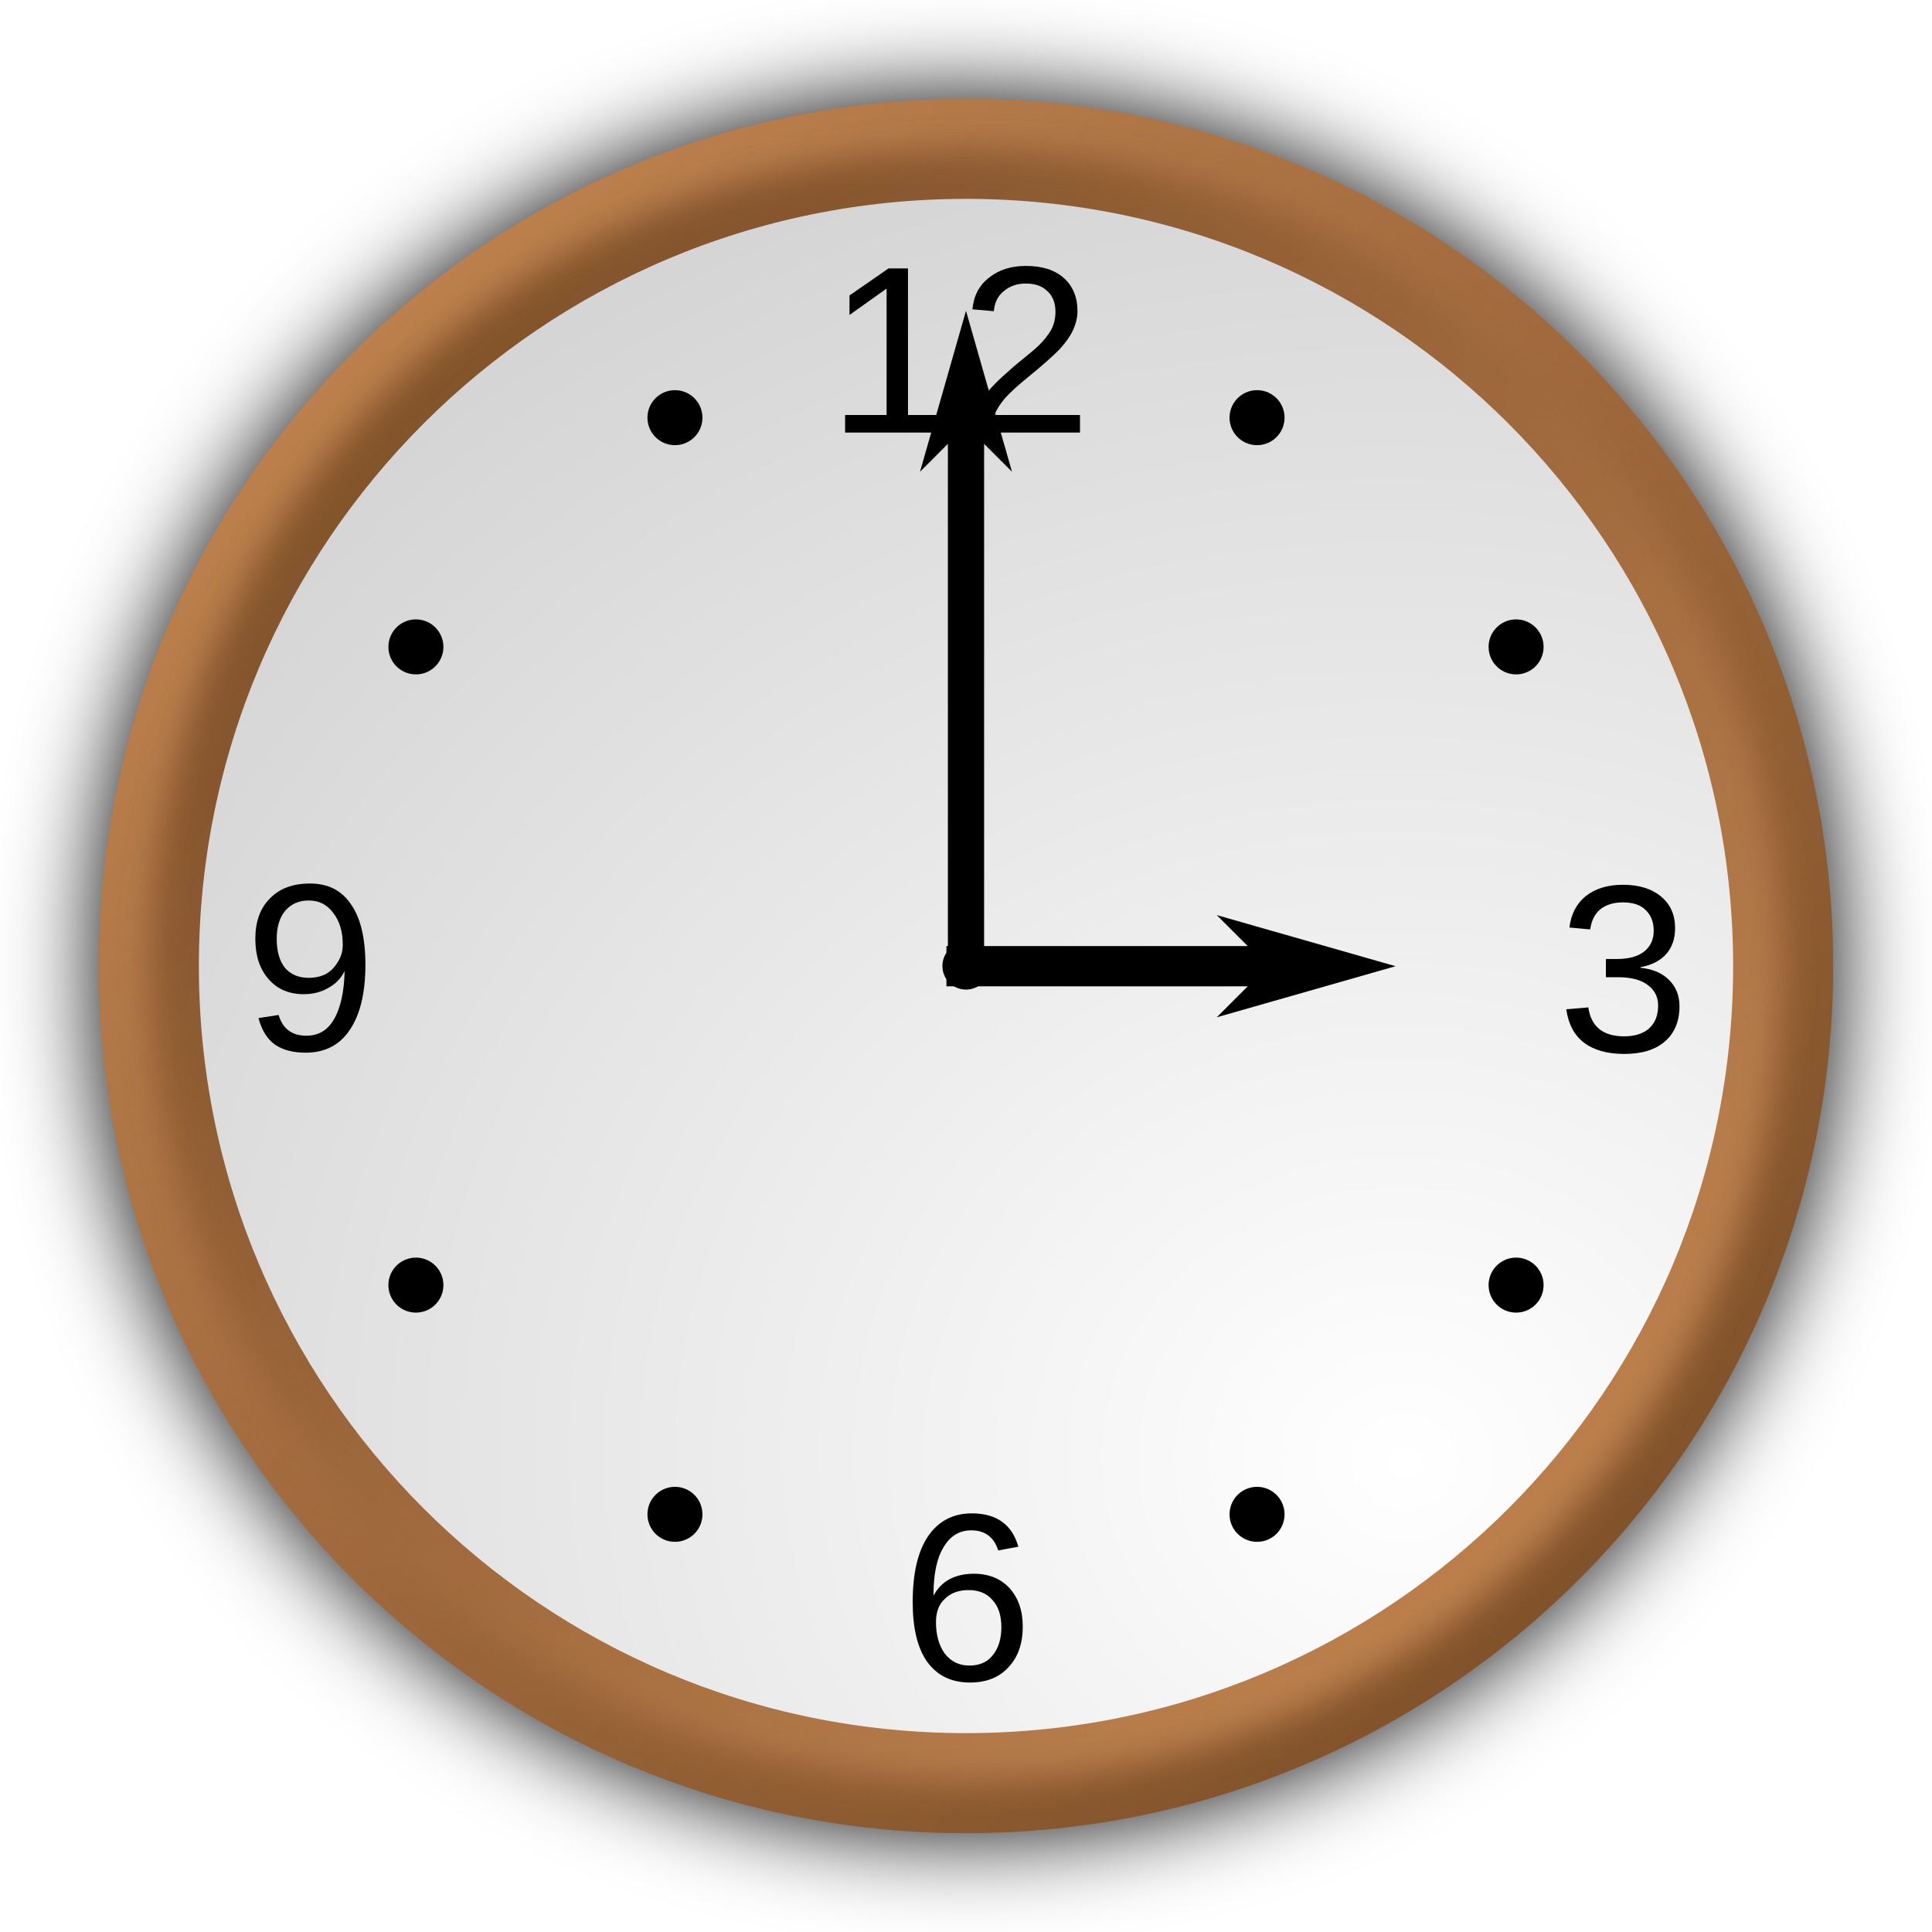
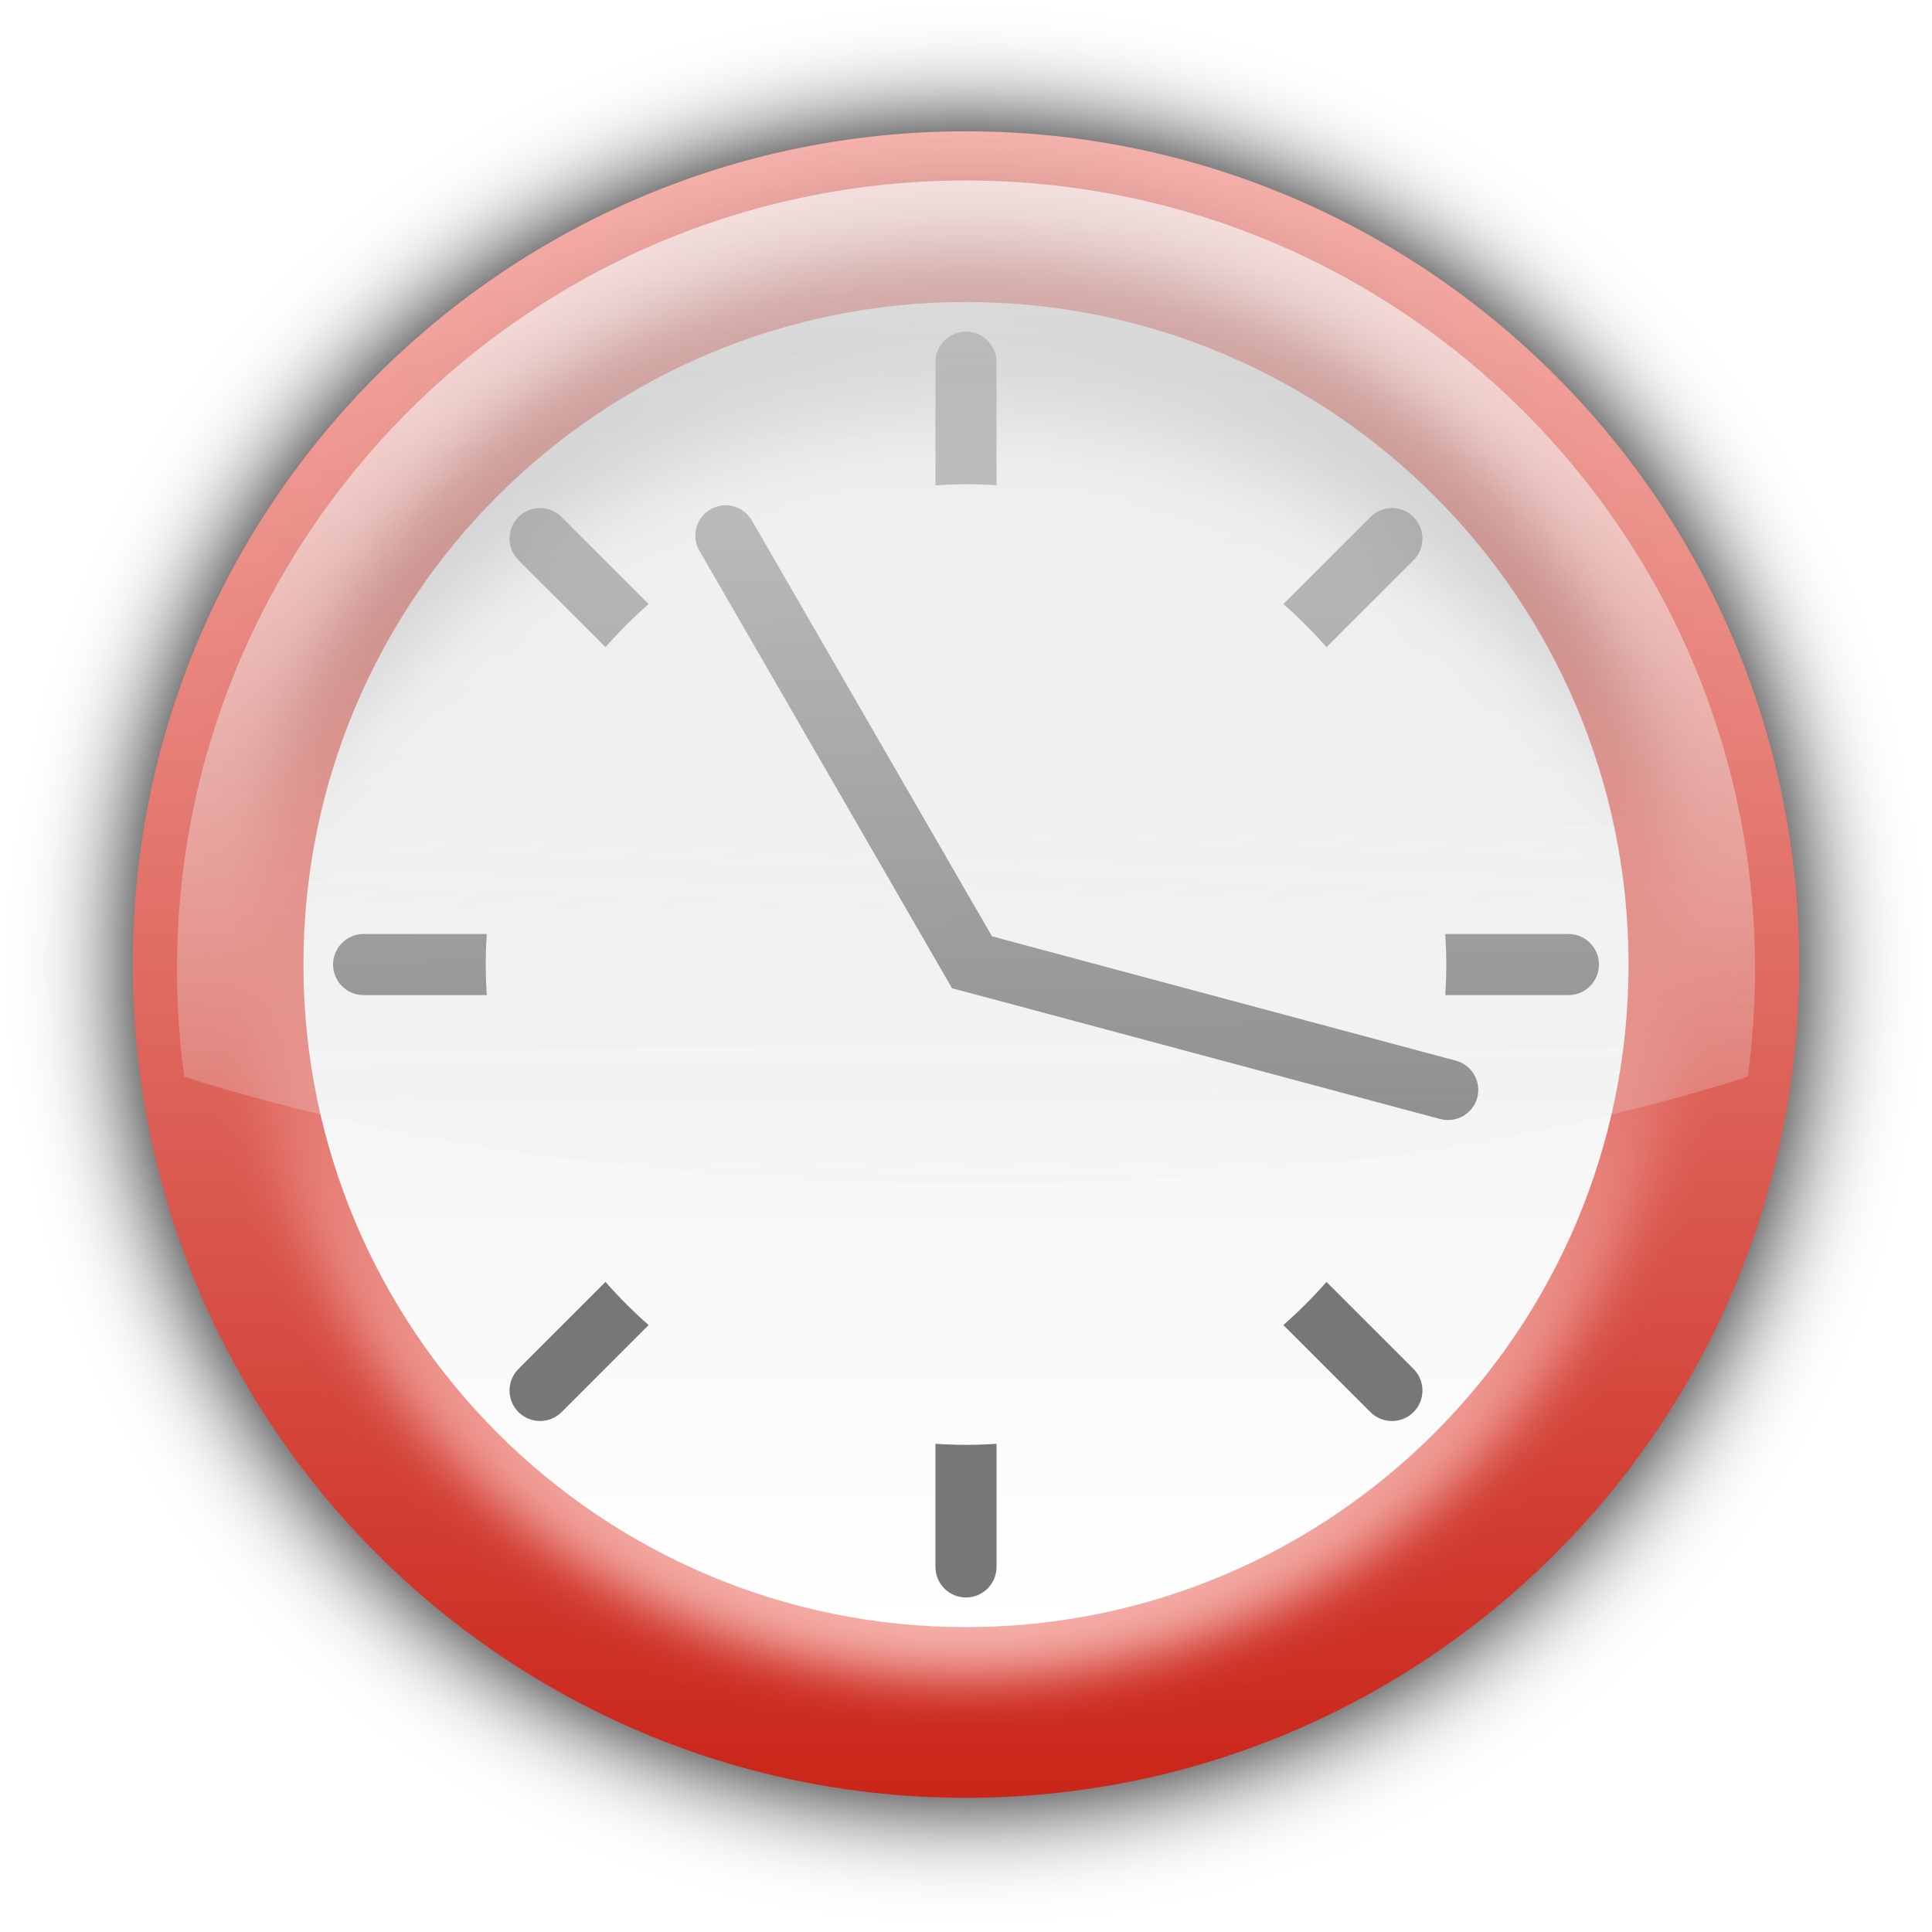
<svg xmlns="http://www.w3.org/2000/svg" xmlns:xlink="http://www.w3.org/1999/xlink" height="100%" width="100%" version="1.1" id="svg2" viewBox="0,0,48,48">
  <defs id="defs4">
-     <marker style="overflow:visible;" id="Arrow1Send" refX="0.0" refY="0.0" orient="auto">
-       <path transform="scale(0.2) rotate(180) translate(6,0)" style="fill-rule:evenodd;fill:#000000;stroke:#000000;stroke-width:1.0pt;" d="M 0.0,0.0 L 5.0,-5.0 L -12.5,0.0 L 5.0,5.0 L 0.0,0.0 z " id="path4798" />
-     </marker>
-     <marker style="overflow:visible;" id="Arrow1Mend" refX="0.0" refY="0.0" orient="auto">
-       <path transform="scale(0.4) rotate(180) translate(10,0)" style="fill-rule:evenodd;stroke:#000000;stroke-width:1.0pt;" d="M 0.0,0.0 L 5.0,-5.0 L -12.5,0.0 L 5.0,5.0 L 0.0,0.0 z " id="path4792" />
-     </marker>
-     <linearGradient id="linearGradient4302">
-       <stop id="stop4304" offset="0" style="stop-color:#774a25;stop-opacity:1" />
-       <stop id="stop4306" offset="1" style="stop-color:#c28450;stop-opacity:1" />
+     <linearGradient id="linearGradient887">
+       <stop style="stop-color:#e7e7e7;stop-opacity:0" offset="0" id="stop1268" />
+       <stop style="stop-color:#ffffff;stop-opacity:1" offset="1" id="stop1270" />
    </linearGradient>
-     <linearGradient id="linearGradient4258">
-       <stop id="stop4260" offset="0" style="stop-color:#ffffff;stop-opacity:1;" />
-       <stop id="stop4262" offset="1" style="stop-color:#c5c5c5;stop-opacity:1" />
+     <linearGradient id="linearGradient887-5">
+       <stop style="stop-color:#e7e7e7;stop-opacity:1" offset="0" id="stop883" />
+       <stop style="stop-color:#ffffff;stop-opacity:1" offset="1" id="stop885" />
    </linearGradient>
-     <linearGradient id="linearGradient3871">
-       <stop style="stop-color:#ffffff;stop-opacity:1;" offset="0" id="stop3873" />
-       <stop style="stop-color:#d7d7d7;stop-opacity:1" offset="1" id="stop3875" />
+     <linearGradient id="linearGradient879">
+       <stop style="stop-color:#f6b3ad;stop-opacity:1" offset="0" id="stop875" />
+       <stop style="stop-color:#ca2418;stop-opacity:1" offset="1" id="stop877" />
    </linearGradient>
-     <linearGradient id="linearGradient3837">
-       <stop id="stop3839" offset="0" style="stop-color:#ffffff;stop-opacity:1;" />
-       <stop id="stop3841" offset="1" style="stop-color:#bfbfbf;stop-opacity:1" />
-     </linearGradient>
-     <linearGradient gradientTransform="translate(0.0488282,1004.509)" gradientUnits="userSpaceOnUse" y2="8.889" x2="4.492" y1="29.494" x1="29.102" id="linearGradient3761-8" xlink:href="#linearGradient3755-8" />
-     <linearGradient id="linearGradient3755-8">
-       <stop id="stop3757-2" offset="0" style="stop-color:#0099ff;stop-opacity:1" />
-       <stop id="stop3759-7" offset="1" style="stop-color:#ffffff;stop-opacity:1" />
-     </linearGradient>
-     <linearGradient gradientTransform="matrix(1.064748,0,0,1.088496,-1.131829,-90.64906)" gradientUnits="userSpaceOnUse" y2="1036.249" x2="34.277" y1="1012.949" x1="3.335" id="linearGradient3771-7" xlink:href="#linearGradient3765-1" />
-     <linearGradient id="linearGradient3765-1">
-       <stop id="stop3767-2" offset="0" style="stop-color:#aabdcc;stop-opacity:1" />
-       <stop id="stop3769-6" offset="1" style="stop-color:#dfe3e6;stop-opacity:1" />
-     </linearGradient>
-     <linearGradient gradientUnits="userSpaceOnUse" y2="1043.7" x2="24.793" y1="1036.473" x1="13.293" id="linearGradient3828-0" xlink:href="#linearGradient3765-1" />
-     <linearGradient xlink:href="#linearGradient3765-1" id="linearGradient3858" gradientUnits="userSpaceOnUse" x1="13.293" y1="1036.473" x2="24.793" y2="1043.7" gradientTransform="translate(0,-1004.362)" />
-     <linearGradient gradientTransform="translate(0.0488282,1004.509)" gradientUnits="userSpaceOnUse" y2="8.889" x2="4.492" y1="29.494" x1="29.102" id="linearGradient3761-6" xlink:href="#linearGradient3755-0" />
-     <linearGradient id="linearGradient3755-0">
-       <stop id="stop3757-3" offset="0" style="stop-color:#0099ff;stop-opacity:1" />
-       <stop id="stop3759-6" offset="1" style="stop-color:#ffffff;stop-opacity:1" />
-     </linearGradient>
-     <linearGradient gradientTransform="matrix(1.064748,0,0,1.088496,-1.131829,-90.6491)" gradientUnits="userSpaceOnUse" y2="1036.249" x2="34.277" y1="1012.949" x1="3.335" id="linearGradient3771-2" xlink:href="#linearGradient3765-4" />
-     <linearGradient id="linearGradient3765-4">
-       <stop id="stop3767-5" offset="0" style="stop-color:#aabdcc;stop-opacity:1" />
-       <stop id="stop3769-8" offset="1" style="stop-color:#dfe3e6;stop-opacity:1" />
-     </linearGradient>
-     <linearGradient xlink:href="#linearGradient3765-4" id="linearGradient3940" gradientUnits="userSpaceOnUse" gradientTransform="matrix(1.064748,0,0,1.088496,-1.131829,-1095.011)" x1="3.335" y1="1012.949" x2="34.277" y2="1036.249" />
-     <linearGradient gradientUnits="userSpaceOnUse" y2="1043.7" x2="24.793" y1="1036.473" x1="13.293" id="linearGradient3828-2" xlink:href="#linearGradient3765-14" />
-     <linearGradient id="linearGradient3765-14">
-       <stop id="stop3767-9" offset="0" style="stop-color:#aabdcc;stop-opacity:1" />
-       <stop id="stop3769-82" offset="1" style="stop-color:#dfe3e6;stop-opacity:1" />
-     </linearGradient>
-     <linearGradient gradientUnits="userSpaceOnUse" y2="1022.782" x2="37.742" y1="991.167" x1="13.879" id="linearGradient3843" xlink:href="#linearGradient3837" />
-     <linearGradient gradientTransform="matrix(1.215631,0,0,1.215631,-6.157835,-216.8428)" y2="1022.782" x2="37.742" y1="991.167" x1="13.879" gradientUnits="userSpaceOnUse" id="linearGradient3869" xlink:href="#linearGradient3871" />
-     <radialGradient gradientTransform="matrix(0.1930377,-2.416719,2.667904,0.2131012,-71.90791,114.8489)" gradientUnits="userSpaceOnUse" r="20.402" fy="37.419" fx="35.647" cy="37.419" cx="35.647" id="radialGradient4266" xlink:href="#linearGradient4258" />
-     <radialGradient gradientTransform="matrix(0.1930377,-2.416719,2.667904,0.2131012,-71.90791,114.8489)" gradientUnits="userSpaceOnUse" r="20.402" fy="37.419" fx="35.647" cy="37.419" cx="35.647" id="radialGradient4266-0" xlink:href="#linearGradient4258-6" />
-     <linearGradient id="linearGradient4258-6">
-       <stop id="stop4260-1" offset="0" style="stop-color:#ffffff;stop-opacity:1;" />
-       <stop id="stop4262-3" offset="1" style="stop-color:#c5c5c5;stop-opacity:1" />
-     </linearGradient>
-     <linearGradient gradientUnits="userSpaceOnUse" y2="6.767" x2="5.763" y1="43.857" x1="42.202" id="linearGradient4308-9" xlink:href="#linearGradient4302-3" />
-     <linearGradient id="linearGradient4302-3">
-       <stop id="stop4304-4" offset="0" style="stop-color:#774a25;stop-opacity:1" />
-       <stop id="stop4306-4" offset="1" style="stop-color:#c28450;stop-opacity:1" />
-     </linearGradient>
-     <linearGradient y2="6.767" x2="5.763" y1="43.857" x1="42.202" gradientUnits="userSpaceOnUse" id="linearGradient4348" xlink:href="#linearGradient4302" />
-     <linearGradient y2="6.767" x2="5.763" y1="43.857" x1="42.202" gradientUnits="userSpaceOnUse" id="linearGradient4350-8" xlink:href="#linearGradient4302-3-4" />
-     <linearGradient id="linearGradient4302-3-4">
-       <stop id="stop4304-4-9" offset="0" style="stop-color:#774a25;stop-opacity:1" />
-       <stop id="stop4306-4-6" offset="1" style="stop-color:#c28450;stop-opacity:1" />
-     </linearGradient>
-     <filter id="filter4441">
-       <feGaussianBlur id="feGaussianBlur4443" stdDeviation="1.185" />
+     <linearGradient xlink:href="#linearGradient879" id="linearGradient881" x1="24.278" y1="1.038" x2="24.278" y2="47.278" gradientUnits="userSpaceOnUse" gradientTransform="matrix(0.9000832,0,0,0.9000832,2.398004,2.36228)" />
+     <linearGradient xlink:href="#linearGradient887-5" id="linearGradient889" x1="24.358" y1="5.51" x2="24.358" y2="42.486" gradientUnits="userSpaceOnUse" gradientTransform="matrix(0.9000832,0,0,0.9000832,2.398004,2.36228)" />
+     <linearGradient xlink:href="#linearGradient879" id="linearGradient918" gradientUnits="userSpaceOnUse" x1="24.278" y1="1.038" x2="24.278" y2="47.278" gradientTransform="matrix(0.8541666,0,0,0.8541666,3.5,-44.5)" />
+     <filter style="color-interpolation-filters:sRGB" id="filter993" x="-0.043" width="1.087" y="-0.043" height="1.087">
+       <feGaussianBlur stdDeviation="0.709" id="feGaussianBlur995" />
    </filter>
-     <linearGradient y2="6.767" x2="5.763" y1="43.857" x1="42.202" gradientUnits="userSpaceOnUse" id="linearGradient4511" xlink:href="#linearGradient4302-3" />
-     <filter id="filter5065">
-       <feGaussianBlur id="feGaussianBlur5067" stdDeviation="0.406" />
+     <filter style="color-interpolation-filters:sRGB" id="filter1198" x="-0.064" width="1.128" y="-0.176" height="1.351">
+       <feGaussianBlur stdDeviation="0.973" id="feGaussianBlur1200" />
+     </filter>
+     <linearGradient xlink:href="#linearGradient887" id="linearGradient1230" gradientUnits="userSpaceOnUse" x1="22.481" y1="37.055" x2="22.146" y2="-6.839" gradientTransform="matrix(1.071913,0,0,1.071913,-1.725928,-1.638216)" />
+     <filter style="color-interpolation-filters:sRGB" id="filter1515" x="-0.075" width="1.15" y="-0.075" height="1.15">
+       <feGaussianBlur stdDeviation="1.316" id="feGaussianBlur1517" />
    </filter>
  </defs>
-   <g transform="translate(0,-1004.362)" id="layer1">
-     <path id="path4256-8-7" transform="translate(0,1004.362)" d="M 22.906 2.469 C 11.523 3.046 2.469 12.473 2.469 24 C 2.469 35.899 12.101 45.531 24 45.531 C 35.899 45.531 45.531 35.899 45.531 24 C 45.531 12.101 35.899 2.469 24 2.469 C 23.628 2.469 23.273 2.45 22.906 2.469 z " style="fill:#000000;fill-opacity:1;fill-rule:evenodd;stroke:none;filter:url(#filter4441)" />
-     <g id="g4248">
-       <path transform="matrix(1.061225,0,0,1.061225,-0.6224677,1003.365)" style="fill:url(#linearGradient4348);fill-opacity:1;fill-rule:evenodd;stroke:none" id="path4256-8" d="M 43.504,23.555 A 20.302,20.302 0 0 1 23.202,43.857 20.302,20.302 0 0 1 2.9,23.555 20.302,20.302 0 0 1 23.202,3.253 20.302,20.302 0 0 1 43.504,23.555 Z" />
-       <path transform="matrix(-0.9980075,0,0,-0.9980075,47.15571,1051.87)" style="fill:url(#linearGradient4511);fill-opacity:1;fill-rule:evenodd;stroke:none;filter:url(#filter5065)" id="path4256-8-6" d="M 43.504,23.555 A 20.302,20.302 0 0 1 23.202,43.857 20.302,20.302 0 0 1 2.9,23.555 20.302,20.302 0 0 1 23.202,3.253 20.302,20.302 0 0 1 43.504,23.555 Z" />
-       <path style="fill:url(#radialGradient4266);fill-opacity:1;fill-rule:evenodd;stroke:none;stroke-opacity:1;stroke-width:0.148;stroke-miterlimit:4;stroke-dasharray:none" id="path4256" d="M 43.504,23.555 A 20.302,20.302 0 0 1 23.202,43.857 20.302,20.302 0 0 1 2.9,23.555 20.302,20.302 0 0 1 23.202,3.253 20.302,20.302 0 0 1 43.504,23.555 Z" transform="matrix(0.9387755,0,0,0.9387755,2.218586,1006.249)" />
-       <text xml:space="preserve" style="font-size:5.914px;font-style:normal;font-weight:normal;line-height:125%;letter-spacing:0px;word-spacing:0px;fill:#000000;fill-opacity:1;stroke:none;font-family:Sans" x="20.544" y="1015.112" id="text4445">
-         <tspan id="tspan4447" x="20.544" y="1015.112" style="-inkscape-font-specification:Arial;font-family:Arial;font-weight:normal;font-style:normal;font-stretch:normal;font-variant:normal">12</tspan>
-       </text>
-       <text xml:space="preserve" style="font-size:5.914px;font-style:normal;font-weight:normal;line-height:125%;letter-spacing:0px;word-spacing:0px;fill:#000000;fill-opacity:1;stroke:none;font-family:Sans" x="22.38" y="1046.105" id="text4445-8">
-         <tspan id="tspan4447-2" x="22.38" y="1046.105" style="-inkscape-font-specification:Arial;font-family:Arial;font-weight:normal;font-style:normal;font-stretch:normal;font-variant:normal">6</tspan>
-       </text>
-       <text xml:space="preserve" style="font-size:5.914px;font-style:normal;font-weight:normal;line-height:125%;letter-spacing:0px;word-spacing:0px;fill:#000000;fill-opacity:1;stroke:none;font-family:Sans" x="38.694" y="1030.487" id="text4445-9">
-         <tspan id="tspan4447-1" x="38.694" y="1030.487" style="-inkscape-font-specification:Arial;font-family:Arial;font-weight:normal;font-style:normal;font-stretch:normal;font-variant:normal">3</tspan>
-       </text>
-       <text xml:space="preserve" style="font-size:5.914px;font-style:normal;font-weight:normal;line-height:125%;letter-spacing:0px;word-spacing:0px;fill:#000000;fill-opacity:1;stroke:none;font-family:Sans" x="6.062" y="1030.451" id="text4445-9-3">
-         <tspan id="tspan4447-1-5" x="6.062" y="1030.451" style="-inkscape-font-specification:Arial;font-family:Arial;font-weight:normal;font-style:normal;font-stretch:normal;font-variant:normal">9</tspan>
-       </text>
-       <g id="g4757" transform="translate(0.2812498,0.4109987)" style="opacity:1;stroke:none">
-         <g transform="translate(-0.2089727,0)" id="g4713" style="stroke:none">
-           <g id="g4662" transform="translate(0.09959816,-0.3537793)" style="stroke:none">
-             <path transform="matrix(0.7488937,0.6626901,-0.6626901,0.7488937,36.56609,1053.402)" d="M -21.875,4.641 A 0.684,0.684 0 0 1 -22.559,5.324 0.684,0.684 0 0 1 -23.242,4.641 0.684,0.684 0 0 1 -22.559,3.957 0.684,0.684 0 0 1 -21.875,4.641 Z" id="path4621" style="fill:#000000;fill-opacity:1;fill-rule:evenodd;stroke:none" />
-             <path transform="matrix(0.7488937,0.6626901,-0.6626901,0.7488937,30.13029,1047.707)" d="M -21.875,4.641 A 0.684,0.684 0 0 1 -22.559,5.324 0.684,0.684 0 0 1 -23.242,4.641 0.684,0.684 0 0 1 -22.559,3.957 0.684,0.684 0 0 1 -21.875,4.641 Z" id="path4621-9" style="fill:#000000;fill-opacity:1;fill-rule:evenodd;stroke:none" />
-           </g>
-           <g transform="matrix(-1,0,0,1,47.75585,-0.3537793)" id="g4662-7" style="stroke:none">
-             <path transform="matrix(0.7488937,0.6626901,-0.6626901,0.7488937,36.56609,1053.402)" d="M -21.875,4.641 A 0.684,0.684 0 0 1 -22.559,5.324 0.684,0.684 0 0 1 -23.242,4.641 0.684,0.684 0 0 1 -22.559,3.957 0.684,0.684 0 0 1 -21.875,4.641 Z" id="path4621-2" style="fill:#000000;fill-opacity:1;fill-rule:evenodd;stroke:none" />
-             <path transform="matrix(0.7488937,0.6626901,-0.6626901,0.7488937,30.13029,1047.707)" d="M -21.875,4.641 A 0.684,0.684 0 0 1 -22.559,5.324 0.684,0.684 0 0 1 -23.242,4.641 0.684,0.684 0 0 1 -22.559,3.957 0.684,0.684 0 0 1 -21.875,4.641 Z" id="path4621-9-6" style="fill:#000000;fill-opacity:1;fill-rule:evenodd;stroke:none" />
-           </g>
-         </g>
-         <g transform="matrix(1,0,0,-1,-0.2089727,2055.902)" id="g4713-0" style="stroke:none">
-           <g id="g4662-1" transform="translate(0.09959816,-0.3537793)" style="stroke:none">
-             <path transform="matrix(0.7488937,0.6626901,-0.6626901,0.7488937,36.56609,1053.402)" d="M -21.875,4.641 A 0.684,0.684 0 0 1 -22.559,5.324 0.684,0.684 0 0 1 -23.242,4.641 0.684,0.684 0 0 1 -22.559,3.957 0.684,0.684 0 0 1 -21.875,4.641 Z" id="path4621-6" style="fill:#000000;fill-opacity:1;fill-rule:evenodd;stroke:none" />
-             <path transform="matrix(0.7488937,0.6626901,-0.6626901,0.7488937,30.13029,1047.707)" d="M -21.875,4.641 A 0.684,0.684 0 0 1 -22.559,5.324 0.684,0.684 0 0 1 -23.242,4.641 0.684,0.684 0 0 1 -22.559,3.957 0.684,0.684 0 0 1 -21.875,4.641 Z" id="path4621-9-5" style="fill:#000000;fill-opacity:1;fill-rule:evenodd;stroke:none" />
-           </g>
-           <g transform="matrix(-1,0,0,1,47.75585,-0.3537793)" id="g4662-7-7" style="stroke:none">
-             <path transform="matrix(0.7488937,0.6626901,-0.6626901,0.7488937,36.56609,1053.402)" d="M -21.875,4.641 A 0.684,0.684 0 0 1 -22.559,5.324 0.684,0.684 0 0 1 -23.242,4.641 0.684,0.684 0 0 1 -22.559,3.957 0.684,0.684 0 0 1 -21.875,4.641 Z" id="path4621-2-5" style="fill:#000000;fill-opacity:1;fill-rule:evenodd;stroke:none" />
-             <path transform="matrix(0.7488937,0.6626901,-0.6626901,0.7488937,30.13029,1047.707)" d="M -21.875,4.641 A 0.684,0.684 0 0 1 -22.559,5.324 0.684,0.684 0 0 1 -23.242,4.641 0.684,0.684 0 0 1 -22.559,3.957 0.684,0.684 0 0 1 -21.875,4.641 Z" id="path4621-9-6-4" style="fill:#000000;fill-opacity:1;fill-rule:evenodd;stroke:none" />
-           </g>
-         </g>
-       </g>
-       <path style="fill:#000000;fill-opacity:1;fill-rule:evenodd;stroke:none" id="path4773" d="m -19.141,7.082 a 0.586,0.586 0 0 1 -0.586,0.586 0.586,0.586 0 0 1 -0.586,-0.586 0.586,0.586 0 0 1 0.586,-0.586 0.586,0.586 0 0 1 0.586,0.586 z" transform="translate(43.72656,1021.28)" />
-     </g>
-     <g id="clockMinutes">
-       <path id="clockMinutesHand" d="m 24,1028.436 0,-14.746" style="fill:none;stroke:#000000;stroke-width:0.9;stroke-linecap:butt;stroke-linejoin:miter;stroke-opacity:1;marker-end:url(#Arrow1Send);stroke-miterlimit:4;stroke-dasharray:none" />
-     </g>
-     <g transform="matrix(0,1,-1,0,1052.172,1004.367)" id="g4238">
-       <path id="clockHours" d="m 23.5,1019.283 0,9.375 1,0 0,-9.375 -1,0 z" style="color:#000000;font-style:normal;font-variant:normal;font-weight:normal;font-stretch:normal;font-size:medium;line-height:normal;font-family:sans-serif;text-indent:0;text-align:start;text-decoration:none;text-decoration-line:none;text-decoration-style:solid;text-decoration-color:#000000;letter-spacing:normal;word-spacing:normal;text-transform:none;direction:ltr;block-progression:tb;writing-mode:lr-tb;baseline-shift:baseline;text-anchor:start;white-space:normal;clip-rule:nonzero;display:inline;overflow:visible;visibility:visible;opacity:1;isolation:auto;mix-blend-mode:normal;color-interpolation:sRGB;color-interpolation-filters:linearRGB;solid-color:#000000;solid-opacity:1;fill:#000000;fill-opacity:1;fill-rule:nonzero;stroke:none;stroke-width:1px;stroke-linecap:butt;stroke-linejoin:miter;stroke-miterlimit:4;stroke-dasharray:none;stroke-dashoffset:0;stroke-opacity:1;color-rendering:auto;image-rendering:auto;shape-rendering:auto;text-rendering:auto;enable-background:accumulate" />
-       <path id="path4244" d="m 24,1020.484 1,1 -1,-3.5 -1,3.5 1,-1 z" style="fill:#000000;fill-rule:evenodd;stroke:#000000;stroke-width:0.2pt" />
-     </g>
-   </g>
+   <circle style="fill:#000000;fill-opacity:1;stroke-width:2.034;paint-order:markers stroke fill;filter:url(#filter1515)" id="path853-9" cx="24" cy="23.964" r="21.056" transform="matrix(0.9832085,0,0,0.9832085,0.4029948,0.402395)" />
+   <circle style="fill:url(#linearGradient881);fill-opacity:1;stroke-width:2;paint-order:markers stroke fill" id="path853" cx="24" cy="23.964" r="20.702" />
+   <circle style="fill:url(#linearGradient918);fill-opacity:1;stroke-width:2.222;paint-order:markers stroke fill;filter:url(#filter993)" id="path853-3" cx="24" cy="-24" r="19.646" transform="matrix(0.9000832,0,0,-0.9000832,2.398004,2.36228)" />
+   <circle style="fill:url(#linearGradient889);fill-opacity:1;stroke-width:2;paint-order:markers stroke fill" id="path853-2" cx="24" cy="23.964" r="16.461" />
+   <path id="path1383" style="color:#000000;font-style:normal;font-variant:normal;font-weight:normal;font-stretch:normal;font-size:medium;line-height:normal;font-family:sans-serif;font-variant-ligatures:normal;font-variant-position:normal;font-variant-caps:normal;font-variant-numeric:normal;font-variant-alternates:normal;font-variant-east-asian:normal;font-feature-settings:normal;font-variation-settings:normal;text-indent:0;text-align:start;text-decoration:none;text-decoration-line:none;text-decoration-style:solid;text-decoration-color:#000000;letter-spacing:normal;word-spacing:normal;text-transform:none;writing-mode:lr-tb;direction:ltr;text-orientation:mixed;dominant-baseline:auto;baseline-shift:baseline;text-anchor:start;white-space:normal;shape-padding:0;shape-margin:0;inline-size:0;clip-rule:nonzero;display:inline;overflow:visible;visibility:visible;opacity:1;isolation:auto;mix-blend-mode:normal;color-interpolation:sRGB;color-interpolation-filters:linearRGB;solid-color:#000000;solid-opacity:1;vector-effect:none;fill:#777777;fill-opacity:1;fill-rule:nonzero;stroke:none;stroke-width:1;stroke-linecap:round;stroke-linejoin:miter;stroke-miterlimit:4;stroke-dasharray:none;stroke-dashoffset:0;stroke-opacity:1;color-rendering:auto;image-rendering:auto;shape-rendering:auto;text-rendering:auto;enable-background:accumulate;stop-color:#000000;stop-opacity:1" d="m 18.01,12.554 a 0.752,0.752 0 0 0 -0.358,0.1 0.752,0.752 0 0 0 -0.276,1.028 l 0.305,0.528 a 0.752,0.752 0 0 1 0.006,0.009 l 4.903,8.493 1.063,1.841 2.055,0.549 9.471,2.539 0.605,0.161 A 0.752,0.752 0 0 0 36.702,27.271 0.752,0.752 0 0 0 36.17,26.352 L 24.645,23.263 18.679,12.93 a 0.752,0.752 0 0 0 -0.669,-0.376 z" />
+   <path id="path1273" style="color:#000000;font-style:normal;font-variant:normal;font-weight:normal;font-stretch:normal;font-size:medium;line-height:normal;font-family:sans-serif;font-variant-ligatures:normal;font-variant-position:normal;font-variant-caps:normal;font-variant-numeric:normal;font-variant-alternates:normal;font-variant-east-asian:normal;font-feature-settings:normal;font-variation-settings:normal;text-indent:0;text-align:start;text-decoration:none;text-decoration-line:none;text-decoration-style:solid;text-decoration-color:#000000;letter-spacing:normal;word-spacing:normal;text-transform:none;writing-mode:lr-tb;direction:ltr;text-orientation:mixed;dominant-baseline:auto;baseline-shift:baseline;text-anchor:start;white-space:normal;shape-padding:0;shape-margin:0;inline-size:0;clip-rule:nonzero;display:inline;overflow:visible;visibility:visible;opacity:1;isolation:auto;mix-blend-mode:normal;color-interpolation:sRGB;color-interpolation-filters:linearRGB;solid-color:#000000;solid-opacity:1;vector-effect:none;fill:#777777;fill-opacity:1;fill-rule:nonzero;stroke:none;stroke-width:1;stroke-linecap:round;stroke-linejoin:miter;stroke-miterlimit:4;stroke-dasharray:none;stroke-dashoffset:0;stroke-opacity:1;color-rendering:auto;image-rendering:auto;shape-rendering:auto;text-rendering:auto;enable-background:accumulate;stop-color:#000000;stop-opacity:1" d="M 24,8.239 A 0.759,0.759 0 0 0 23.241,8.997 V 12.058 A 11.932,11.932 0 0 1 24,12.031 a 11.932,11.932 0 0 1 0.759,0.026 V 8.997 A 0.759,0.759 0 0 0 24,8.239 Z M 13.382,12.622 a 0.759,0.759 0 0 0 -0.501,0.223 0.759,0.759 0 0 0 0,1.072 l 2.162,2.162 a 11.932,11.932 0 0 1 1.072,-1.072 l -2.162,-2.162 a 0.759,0.759 0 0 0 -0.571,-0.223 z m 21.166,0 a 0.759,0.759 0 0 0 -0.501,0.223 l -2.162,2.162 a 11.932,11.932 0 0 1 1.072,1.072 l 2.162,-2.162 a 0.759,0.759 0 0 0 0,-1.072 0.759,0.759 0 0 0 -0.571,-0.223 z M 9.033,23.205 a 0.759,0.759 0 0 0 -0.758,0.759 0.759,0.759 0 0 0 0.758,0.759 h 3.061 a 11.932,11.932 0 0 1 -0.026,-0.759 11.932,11.932 0 0 1 0.026,-0.759 z m 26.874,0 a 11.932,11.932 0 0 1 0.026,0.759 11.932,11.932 0 0 1 -0.026,0.759 h 3.061 a 0.759,0.759 0 0 0 0.758,-0.759 0.759,0.759 0 0 0 -0.758,-0.759 z m -20.864,8.644 -2.162,2.162 a 0.759,0.759 0 0 0 0,1.072 0.759,0.759 0 0 0 1.072,0 l 2.162,-2.162 a 11.932,11.932 0 0 1 -1.072,-1.072 z m 17.914,0 a 11.932,11.932 0 0 1 -1.072,1.072 l 2.162,2.162 a 0.759,0.759 0 0 0 1.072,0 0.759,0.759 0 0 0 0,-1.072 z m -9.716,4.022 v 3.061 A 0.759,0.759 0 0 0 24,39.689 0.759,0.759 0 0 0 24.759,38.932 V 35.871 A 11.932,11.932 0 0 1 24,35.897 11.932,11.932 0 0 1 23.241,35.871 Z" />
+   <path id="path853-5" style="fill:#000000;fill-opacity:0.3;stroke-width:1.855;paint-order:markers stroke fill;filter:url(#filter1198)" d="M 24,4.997 A 18.758,17.686 0 0 0 5.831,18.287 20.256,16.55 0 0 1 24,9.052 20.256,16.55 0 0 1 42.169,18.285 18.758,17.686 0 0 0 24,4.997 Z" transform="matrix(0.9751829,0,0,1.19144,0.5956111,-0.6700581)" />
+   <path id="path853-2-9" style="fill:url(#linearGradient1230);fill-opacity:1;stroke-width:2;paint-order:markers stroke fill" d="M 23.85,4.485 A 19.603,19.603 0 0 0 4.397,24.088 19.603,19.603 0 0 0 4.578,26.751 29.551,10.826 0 0 0 24,29.419 29.551,10.826 0 0 0 43.42,26.753 19.603,19.603 0 0 0 43.603,24.088 19.603,19.603 0 0 0 24,4.485 a 19.603,19.603 0 0 0 -0.15,0 z" />
</svg>
